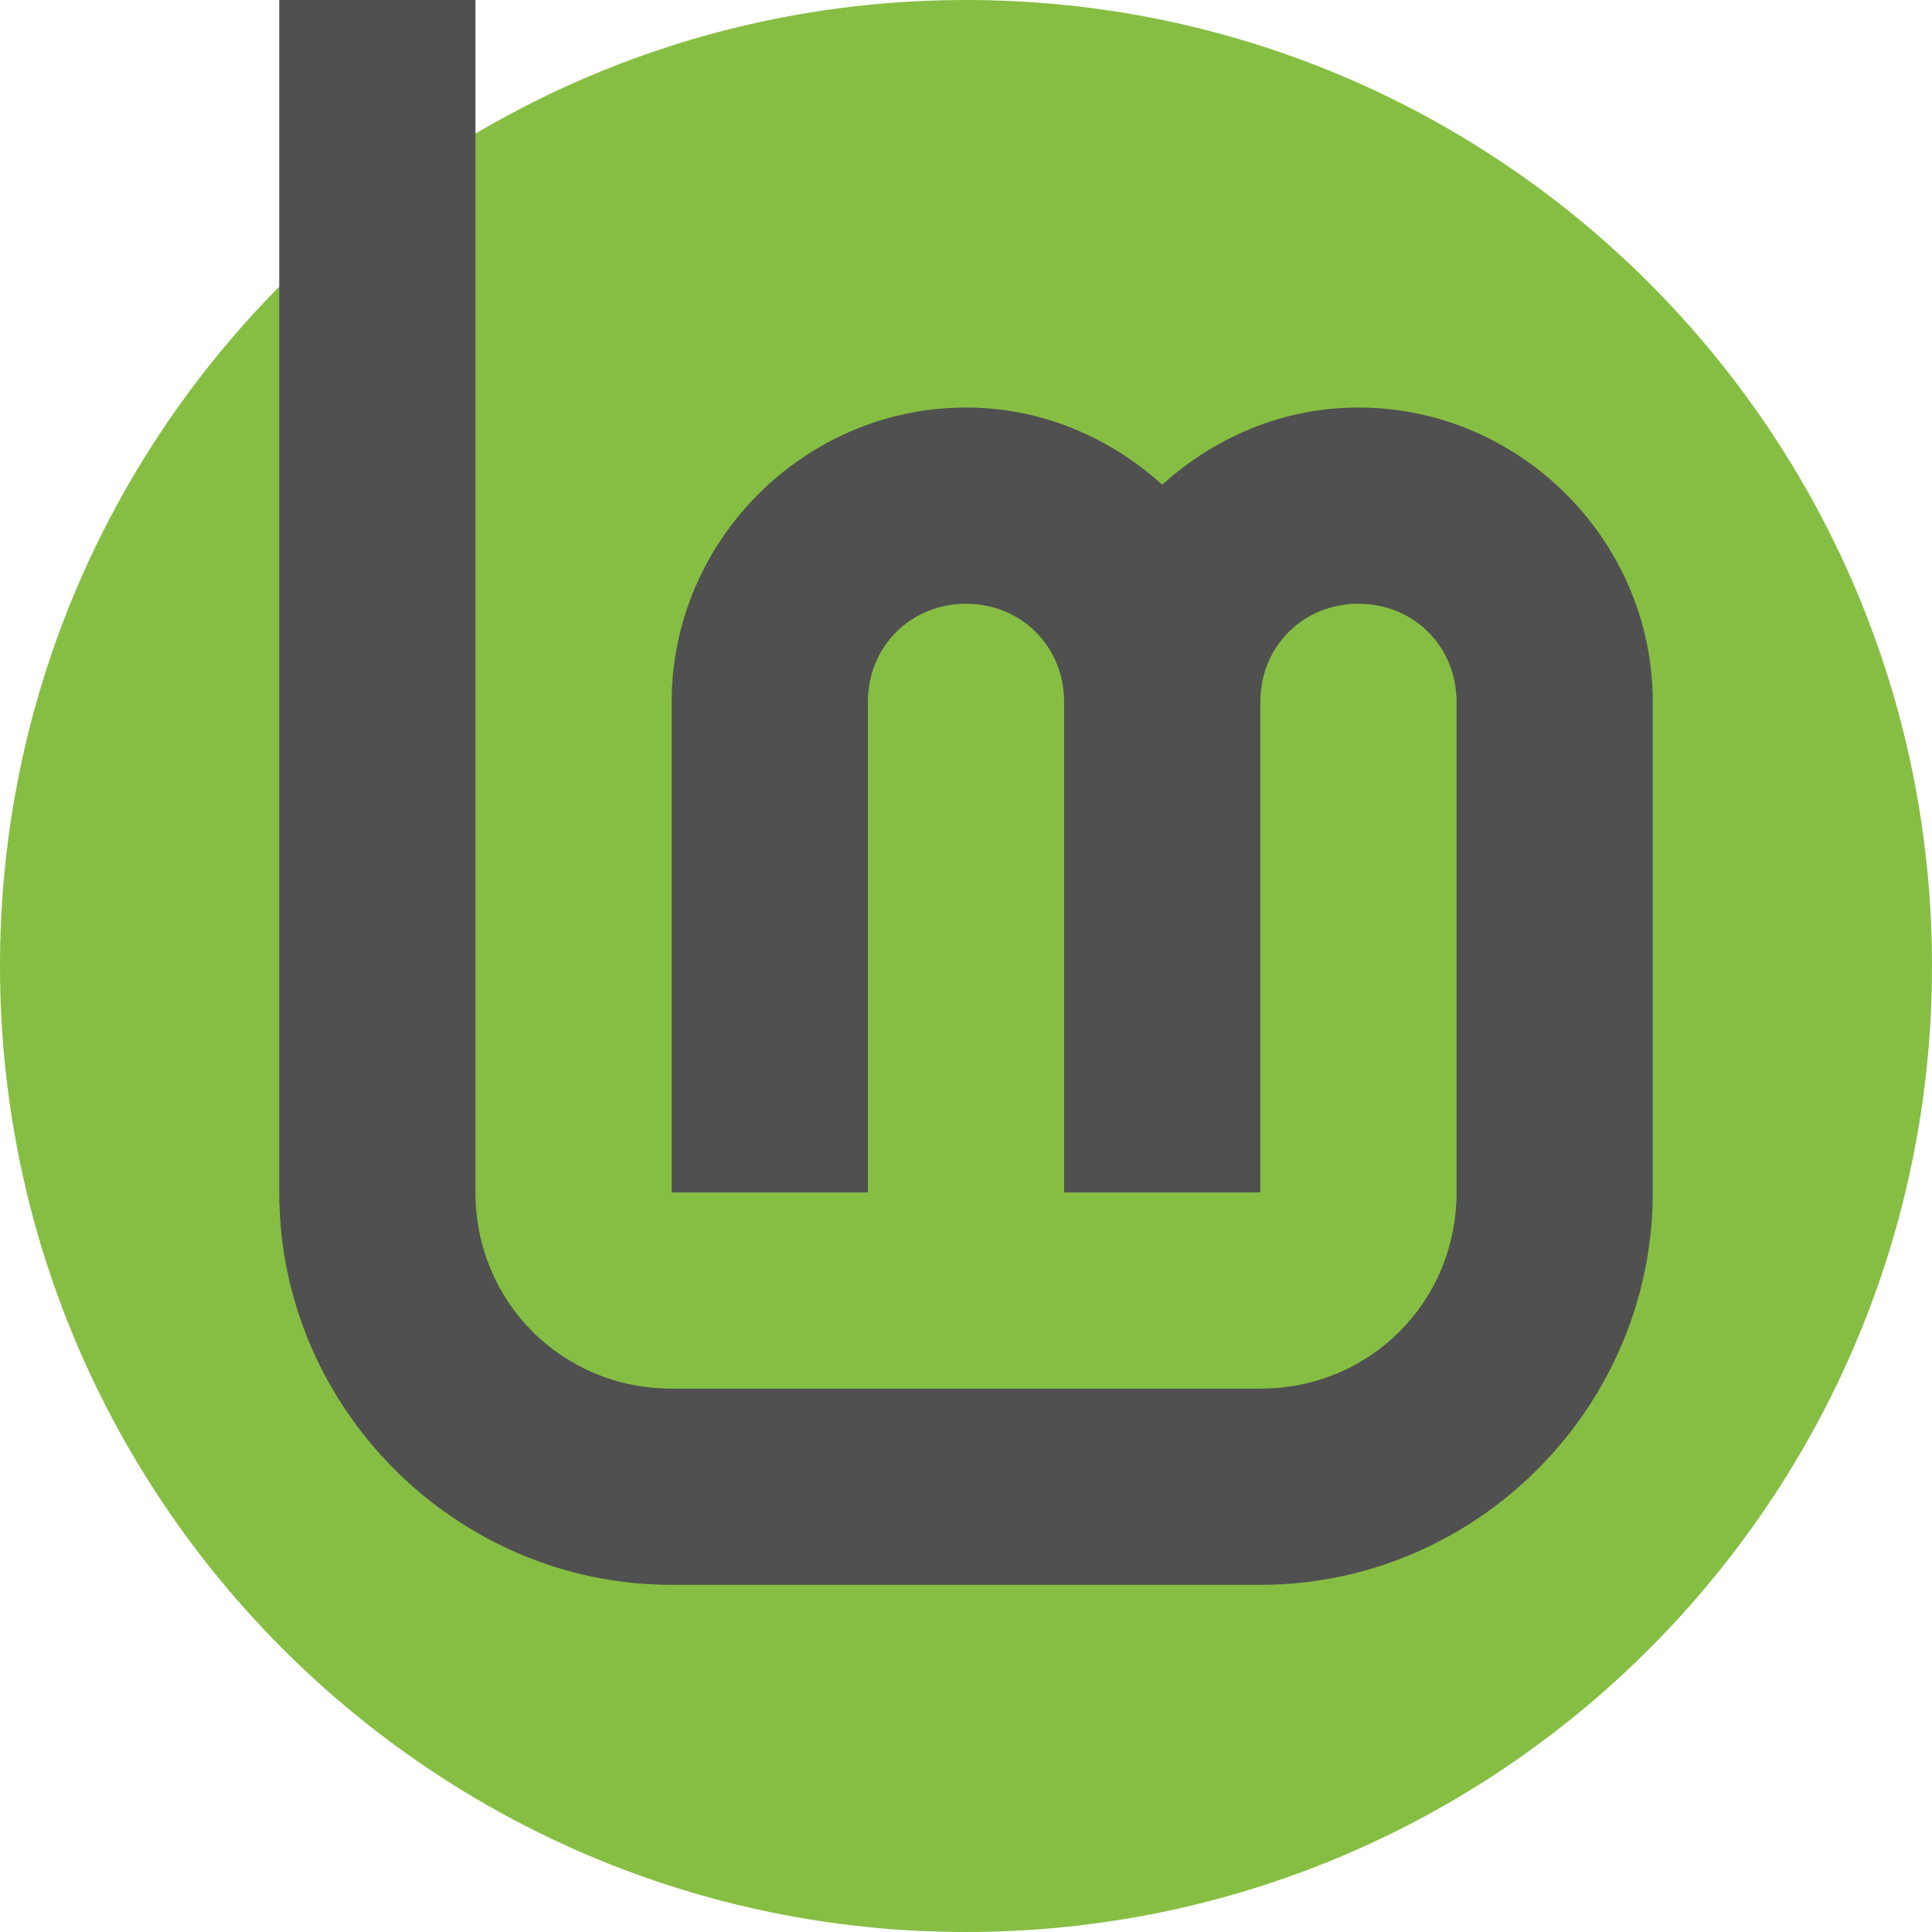
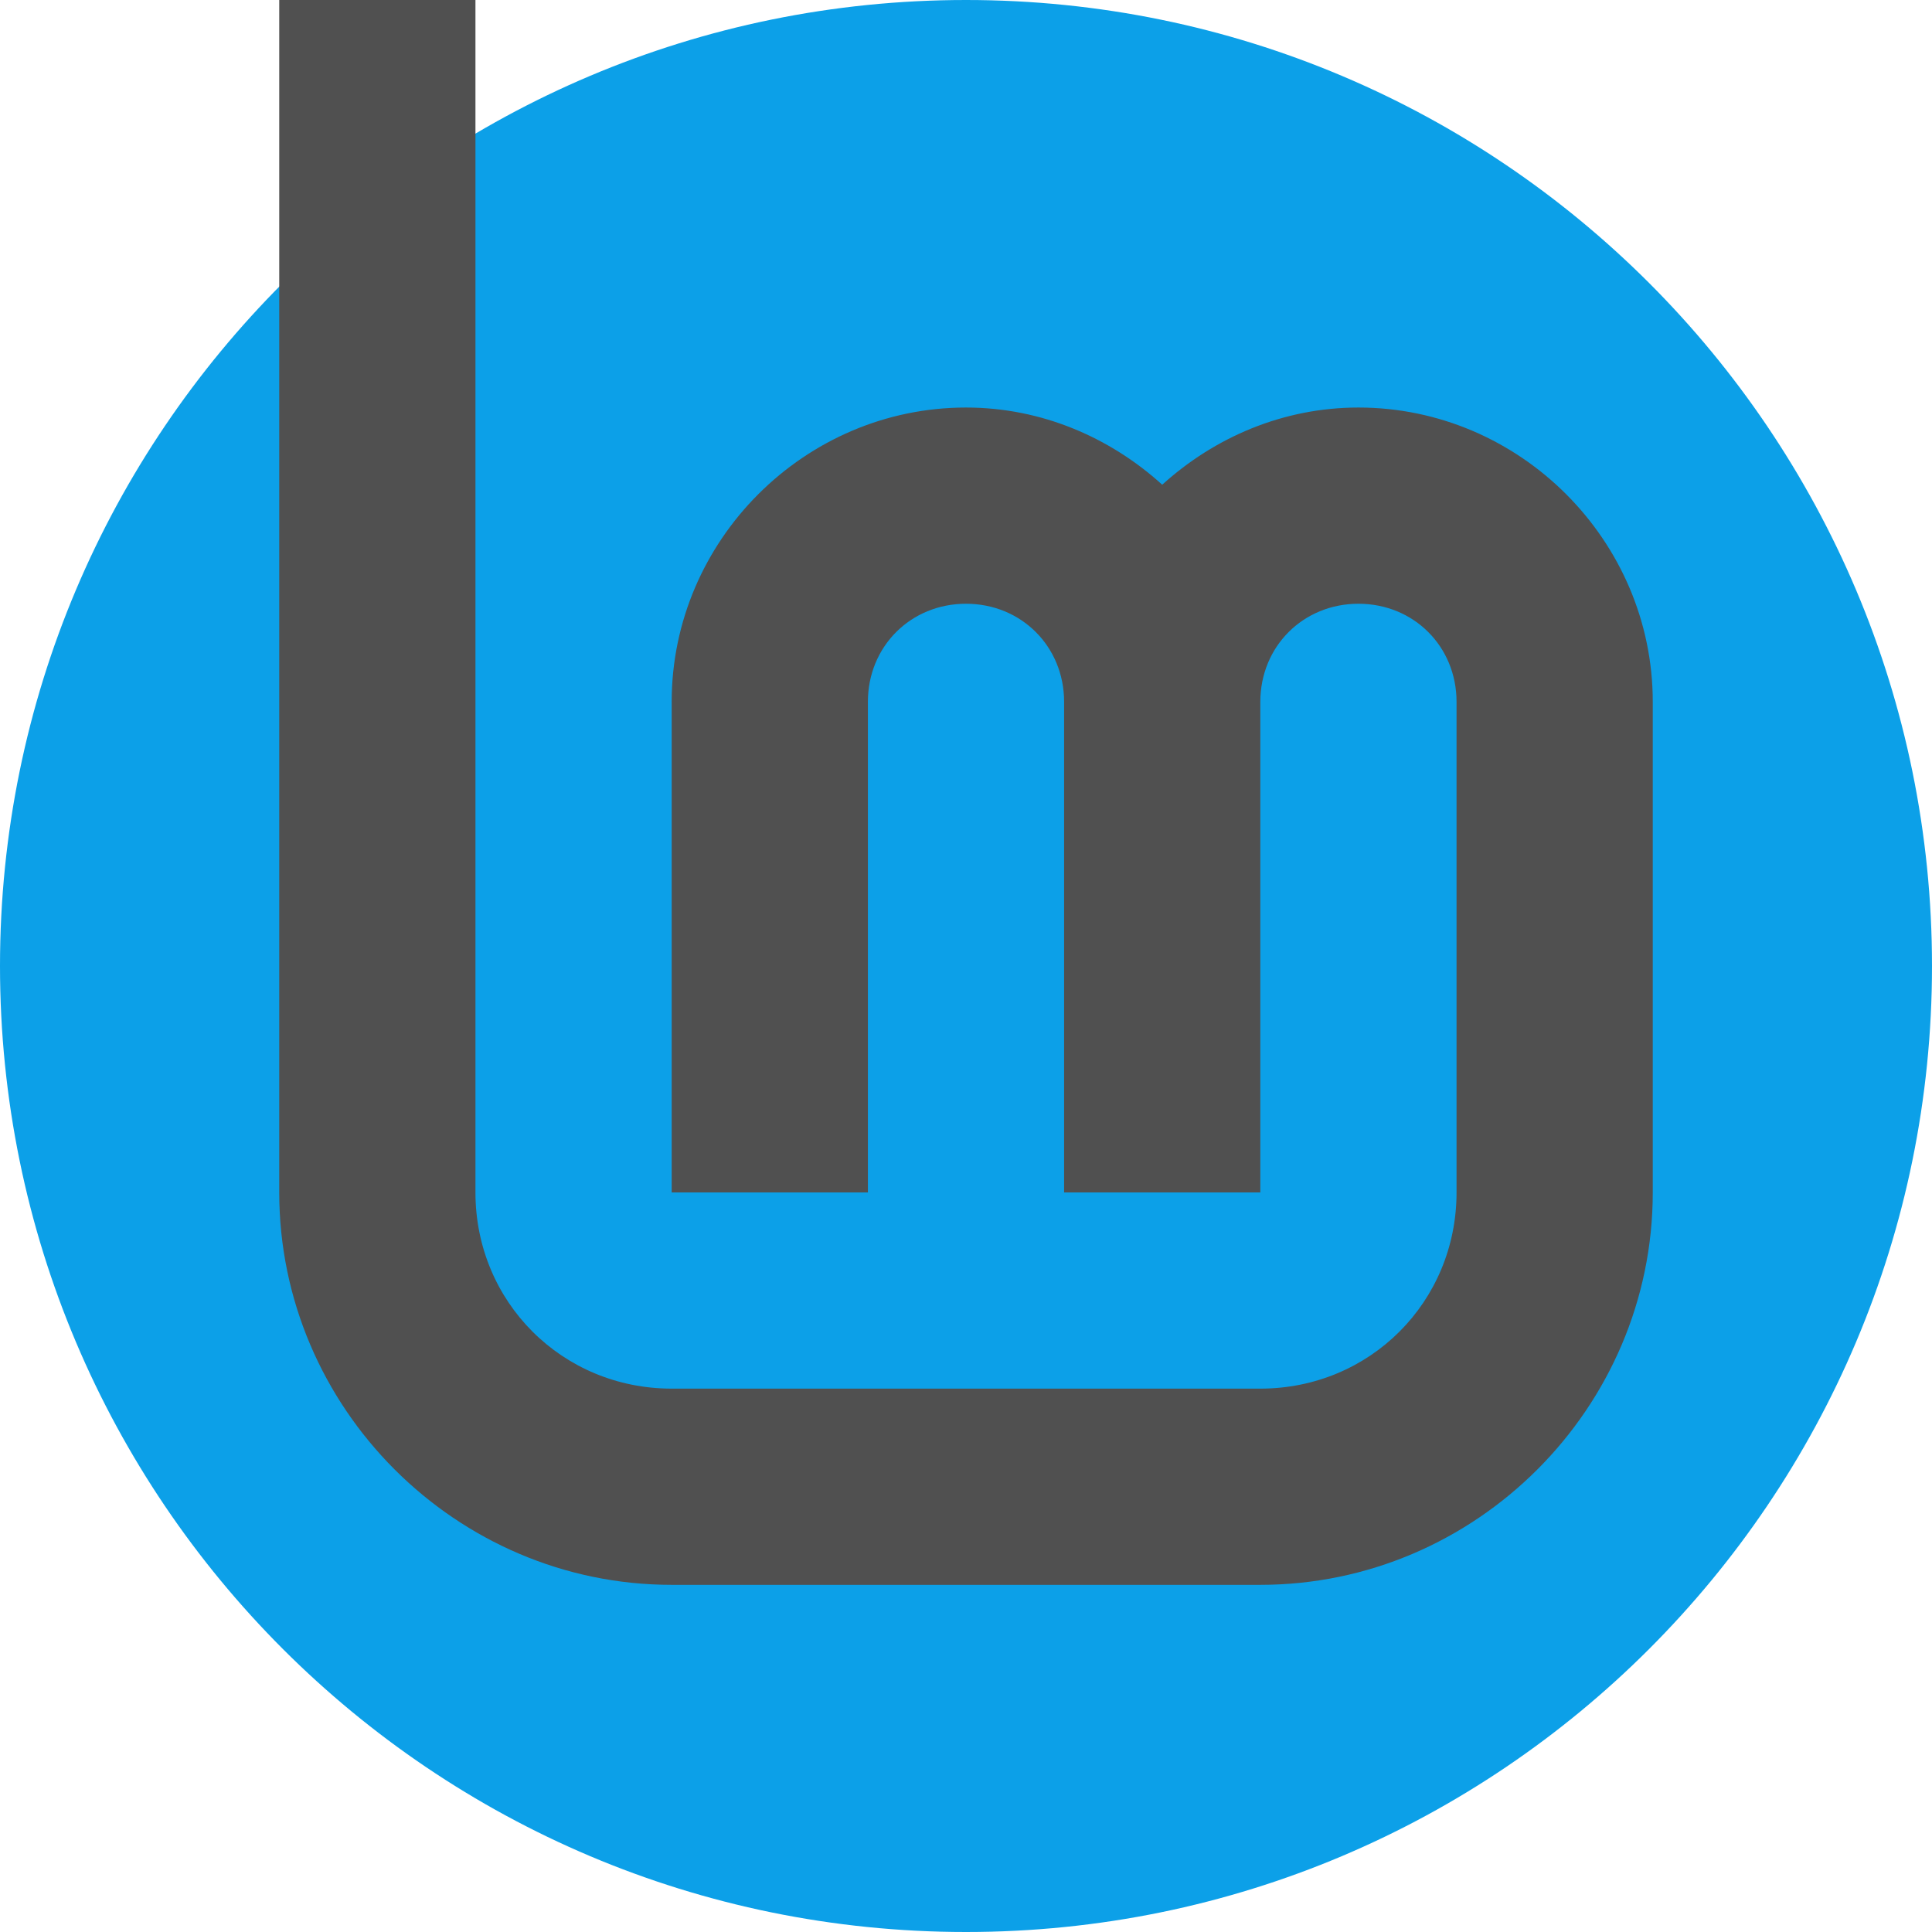
<svg xmlns="http://www.w3.org/2000/svg" width="256" height="256" viewBox="0 0 256 256" id="svg2" version="1.1">
  <defs id="defs4" />
  <g id="layer3">
-     <circle style="fill:#86be43;stroke:none;stroke-width:0;stroke-miterlimit:4;stroke-dasharray:none" id="path40" cx="128" cy="128" r="128" />
+     <circle style="fill:#0ca0e8;stroke:none;stroke-width:0;stroke-miterlimit:4;stroke-dasharray:none;fill-opacity:1" id="path40" cx="128" cy="128" r="128" />
    <path style="color:#000000;fill:#505050;stroke-width:0;-inkscape-stroke:none" d="M 37,8e-6 V 158 c 0,28.565 23.435,52 52,52 h 78 c 28.565,0 52,-23.435 52,-52 v -65 c 0,-21.385 -17.615,-39 -39,-39 -9.99,0 -19.067,3.949 -26,10.226 -6.933,-6.277 -16.01,-10.226 -26,-10.226 -21.385,0 -39,17.615 -39,39 v 65 h 26 v -65 c 0,-7.334 5.666,-13 13,-13 7.334,0 13,5.666 13,13 v 65 h 26 v -65 c 0,-7.334 5.666,-13 13,-13 7.334,0 13,5.666 13,13 v 65 c 0,14.513 -11.487,26 -26,26 h -78 c -14.513,0 -26,-11.487 -26,-26 V 8e-6 Z" id="path4193" />
  </g>
</svg>
